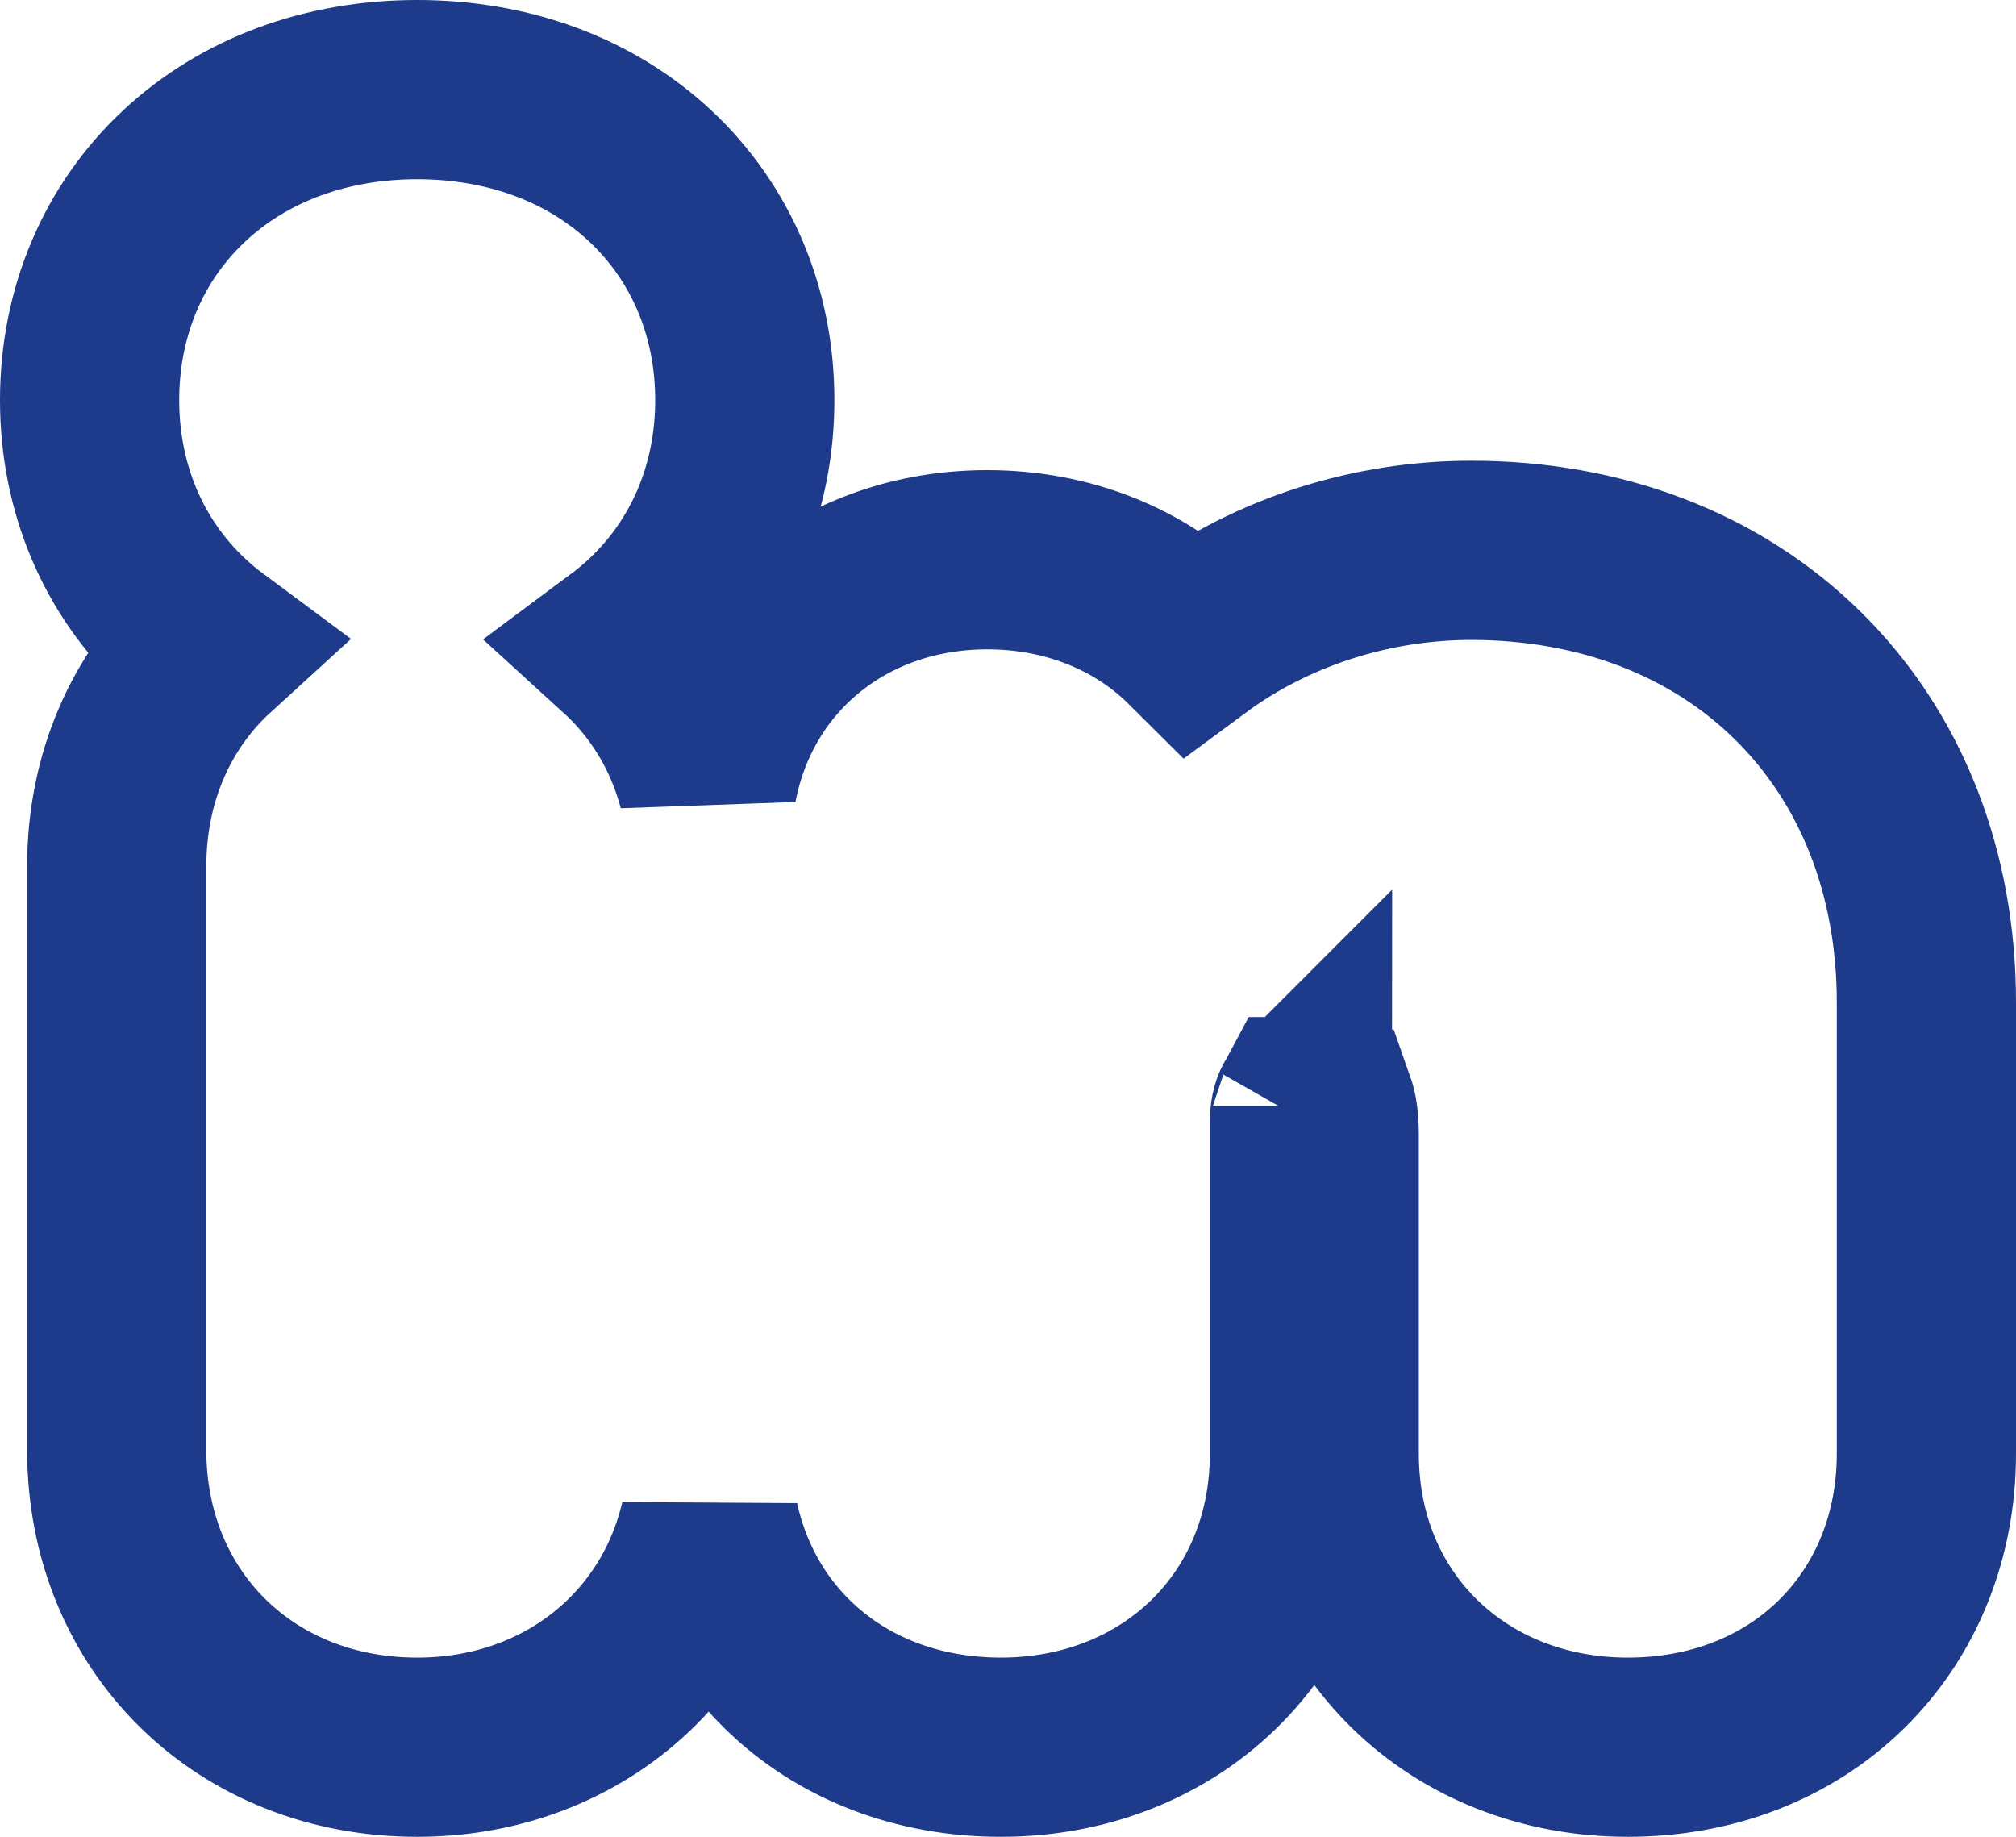
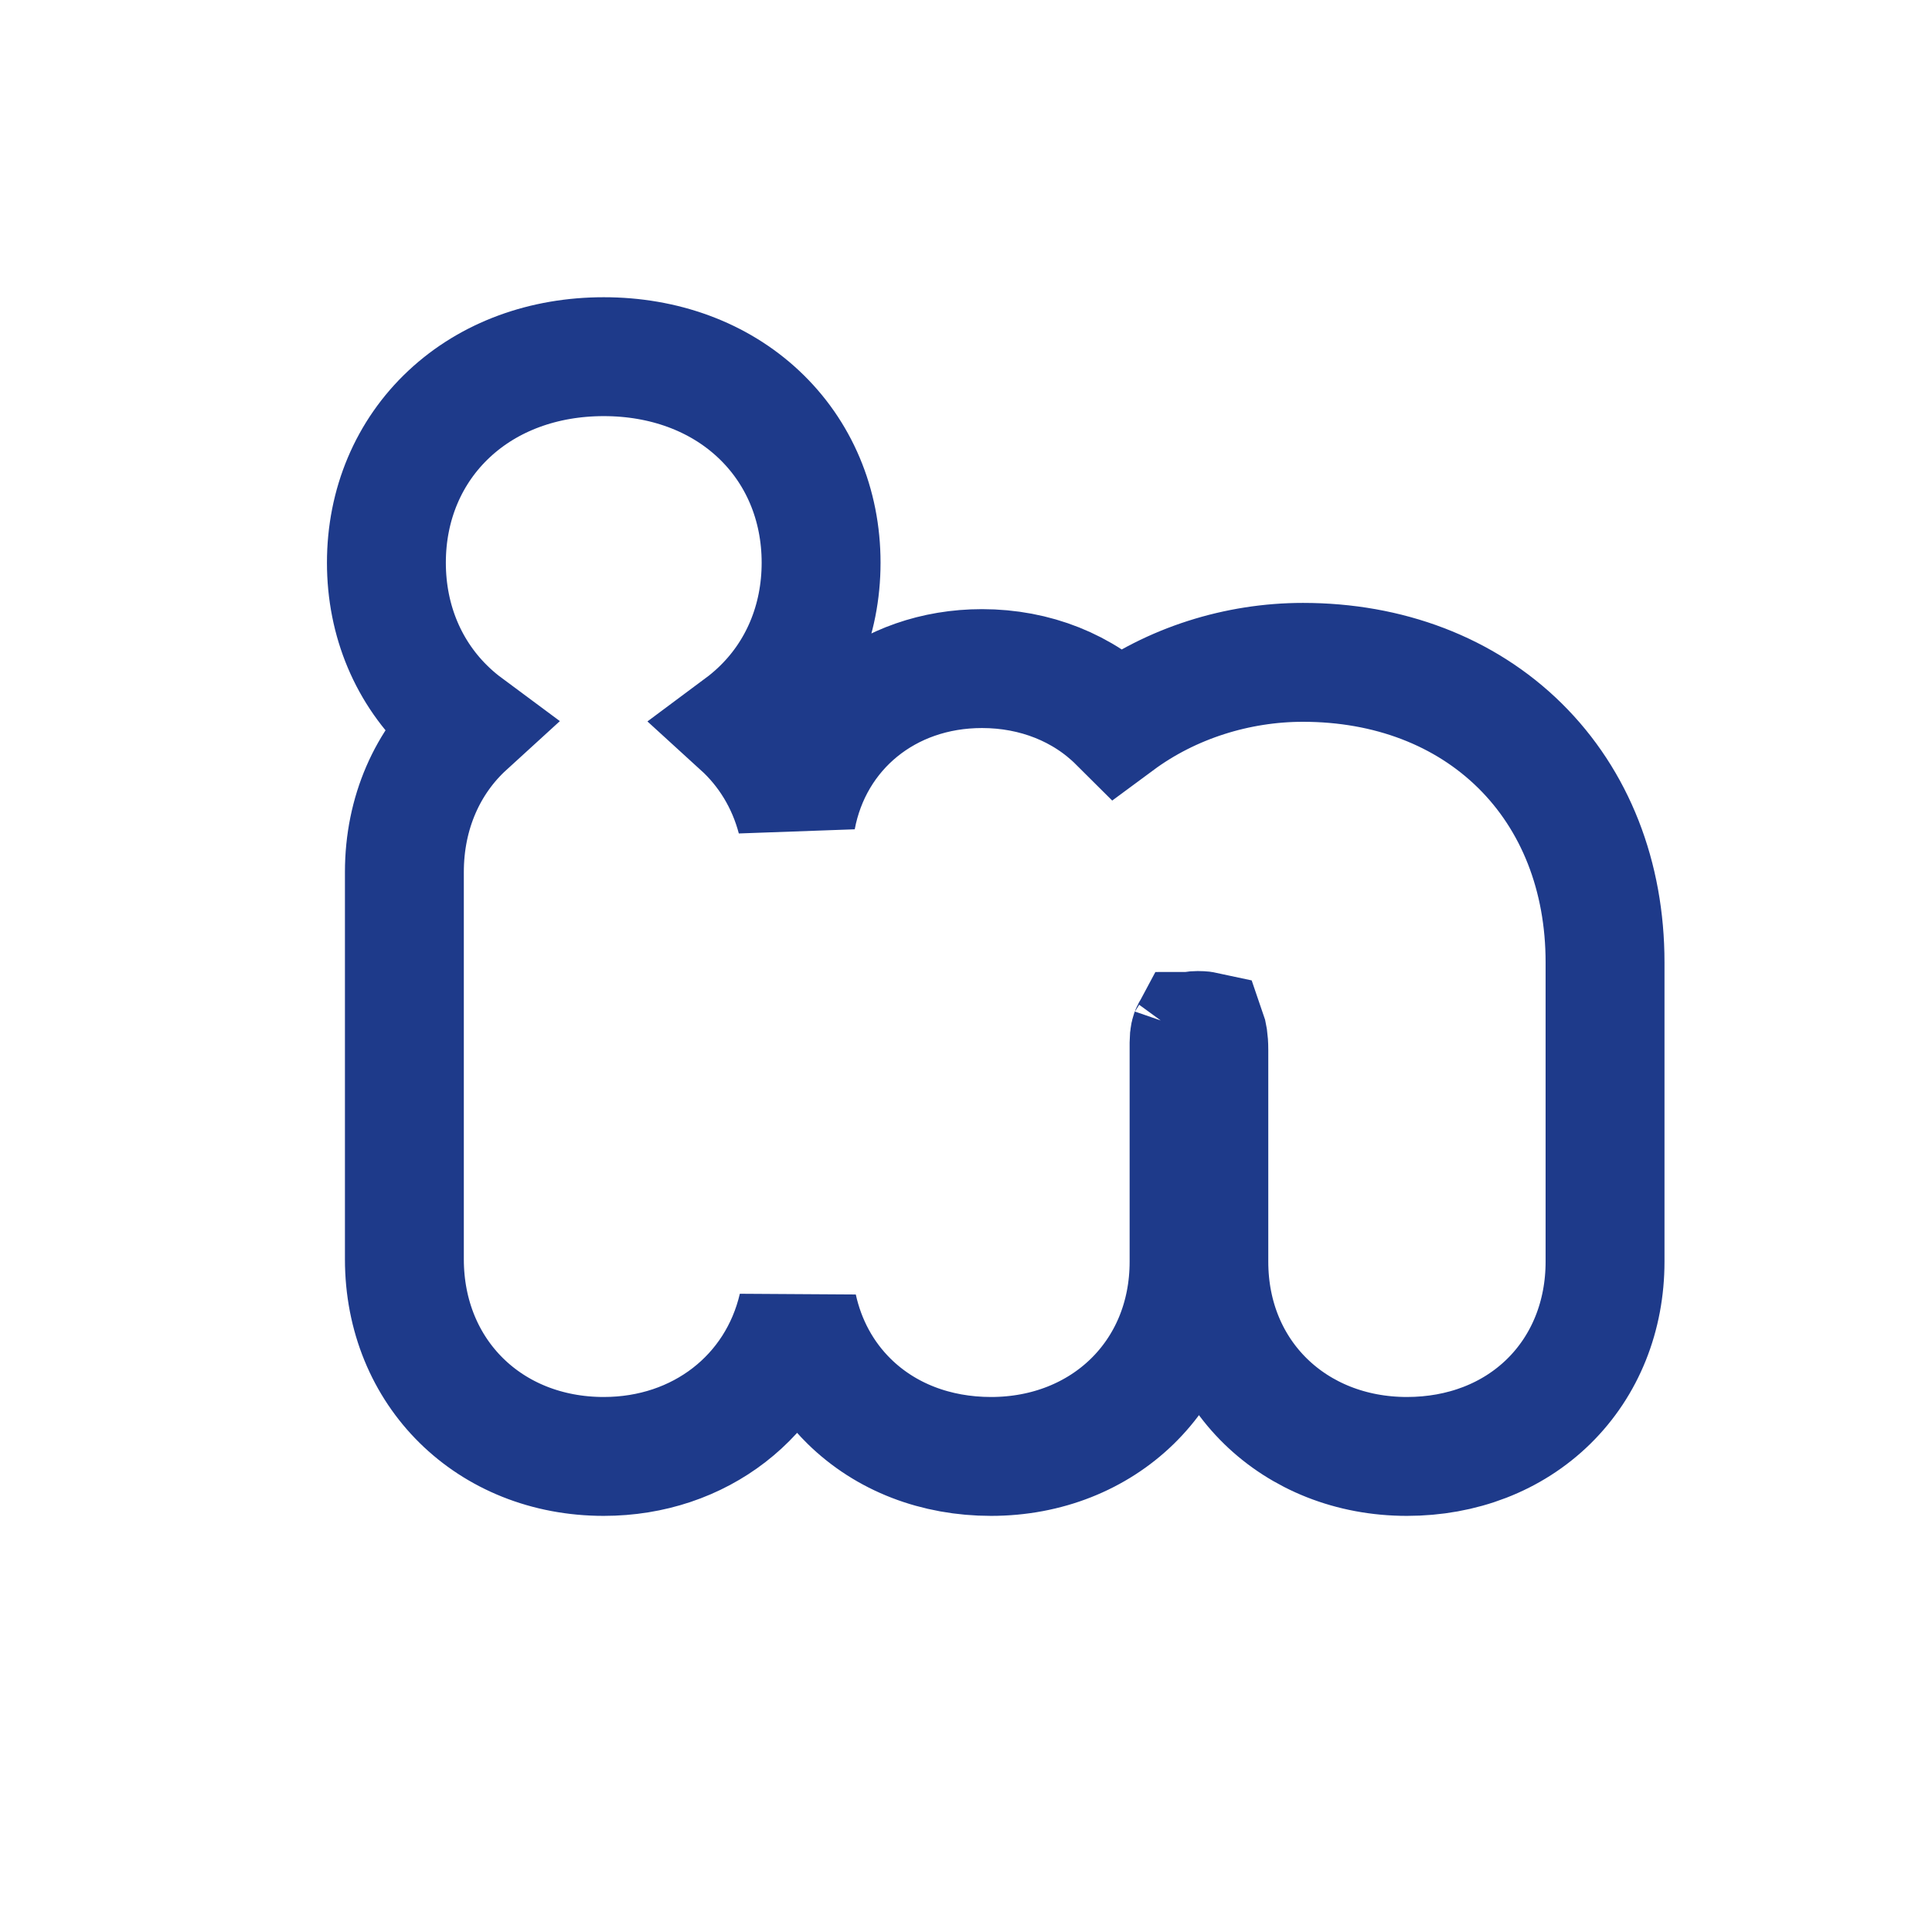
- <svg xmlns="http://www.w3.org/2000/svg" width="45" height="41" viewBox="0 0 45 41" fill="none">
-   <path d="M2 8.931C2 10.888 2.748 12.659 4.107 13.931C4.294 14.106 4.489 14.269 4.694 14.421C3.391 15.61 2.605 17.336 2.605 19.341V32.364C2.605 36.188 5.466 39 9.313 39C12.548 39 15.146 36.961 15.839 33.98C16.105 35.193 16.692 36.285 17.57 37.147C18.803 38.358 20.491 39 22.341 39C26.12 39 29.005 36.254 29.005 32.448V25.073C29.005 24.846 29.045 24.739 29.065 24.702C29.066 24.702 29.066 24.701 29.067 24.701C29.091 24.692 29.162 24.671 29.295 24.671C29.446 24.671 29.541 24.685 29.595 24.697C29.624 24.779 29.67 24.966 29.67 25.326V32.448C29.67 36.254 32.556 39 36.335 39C38.185 39 39.873 38.358 41.106 37.147C42.34 35.934 43 34.267 43 32.448V22.375C43 19.481 41.997 16.924 40.137 15.088C38.28 13.255 35.711 12.284 32.837 12.284C30.646 12.284 28.415 12.971 26.612 14.304C25.454 13.151 23.834 12.494 22.038 12.494C18.843 12.494 16.346 14.574 15.791 17.532C15.467 16.301 14.813 15.239 13.923 14.428C14.13 14.274 14.329 14.108 14.518 13.931C15.877 12.659 16.625 10.888 16.625 8.931C16.625 6.974 15.877 5.203 14.518 3.931C13.168 2.666 11.33 2 9.313 2C7.295 2 5.458 2.666 4.107 3.931C2.748 5.203 2 6.974 2 8.931ZM29.075 24.685C29.075 24.686 29.074 24.688 29.071 24.692C29.073 24.687 29.075 24.685 29.075 24.685Z" stroke="#1E3A8A" stroke-width="4" />
+ <svg xmlns="http://www.w3.org/2000/svg" width="65" height="65" viewBox="0 0 65 65" fill="none">
+   <path d="M13 18.931C13 20.888 13.748 22.659 15.107 23.931C15.293 24.106 15.489 24.269 15.694 24.421C14.391 25.61 13.605 27.336 13.605 29.341V42.364C13.605 46.188 16.466 49 20.313 49C23.548 49 26.146 46.961 26.839 43.98C27.105 45.193 27.692 46.285 28.57 47.147C29.803 48.358 31.491 49 33.341 49C37.12 49 40.005 46.254 40.005 42.448V35.073C40.005 34.846 40.045 34.739 40.065 34.702C40.066 34.702 40.066 34.701 40.067 34.701C40.092 34.692 40.162 34.67 40.295 34.67C40.446 34.67 40.541 34.685 40.595 34.697C40.624 34.779 40.67 34.966 40.67 35.326V42.448C40.67 46.254 43.556 49 47.335 49C49.185 49 50.873 48.358 52.106 47.147C53.34 45.934 54 44.267 54 42.448V32.376C54 29.481 52.997 26.924 51.137 25.088C49.28 23.256 46.711 22.284 43.837 22.284C41.646 22.284 39.415 22.971 37.612 24.304C36.454 23.151 34.834 22.494 33.038 22.494C29.843 22.494 27.346 24.574 26.791 27.532C26.467 26.301 25.813 25.239 24.923 24.428C25.13 24.274 25.329 24.108 25.518 23.931C26.877 22.659 27.625 20.888 27.625 18.931C27.625 16.974 26.877 15.203 25.518 13.931C24.168 12.666 22.33 12 20.313 12C18.295 12 16.458 12.666 15.107 13.931C13.748 15.203 13 16.974 13 18.931ZM40.075 34.685C40.075 34.685 40.074 34.688 40.071 34.691C40.073 34.687 40.075 34.685 40.075 34.685Z" stroke="#1E3A8A" stroke-width="4" />
</svg>
